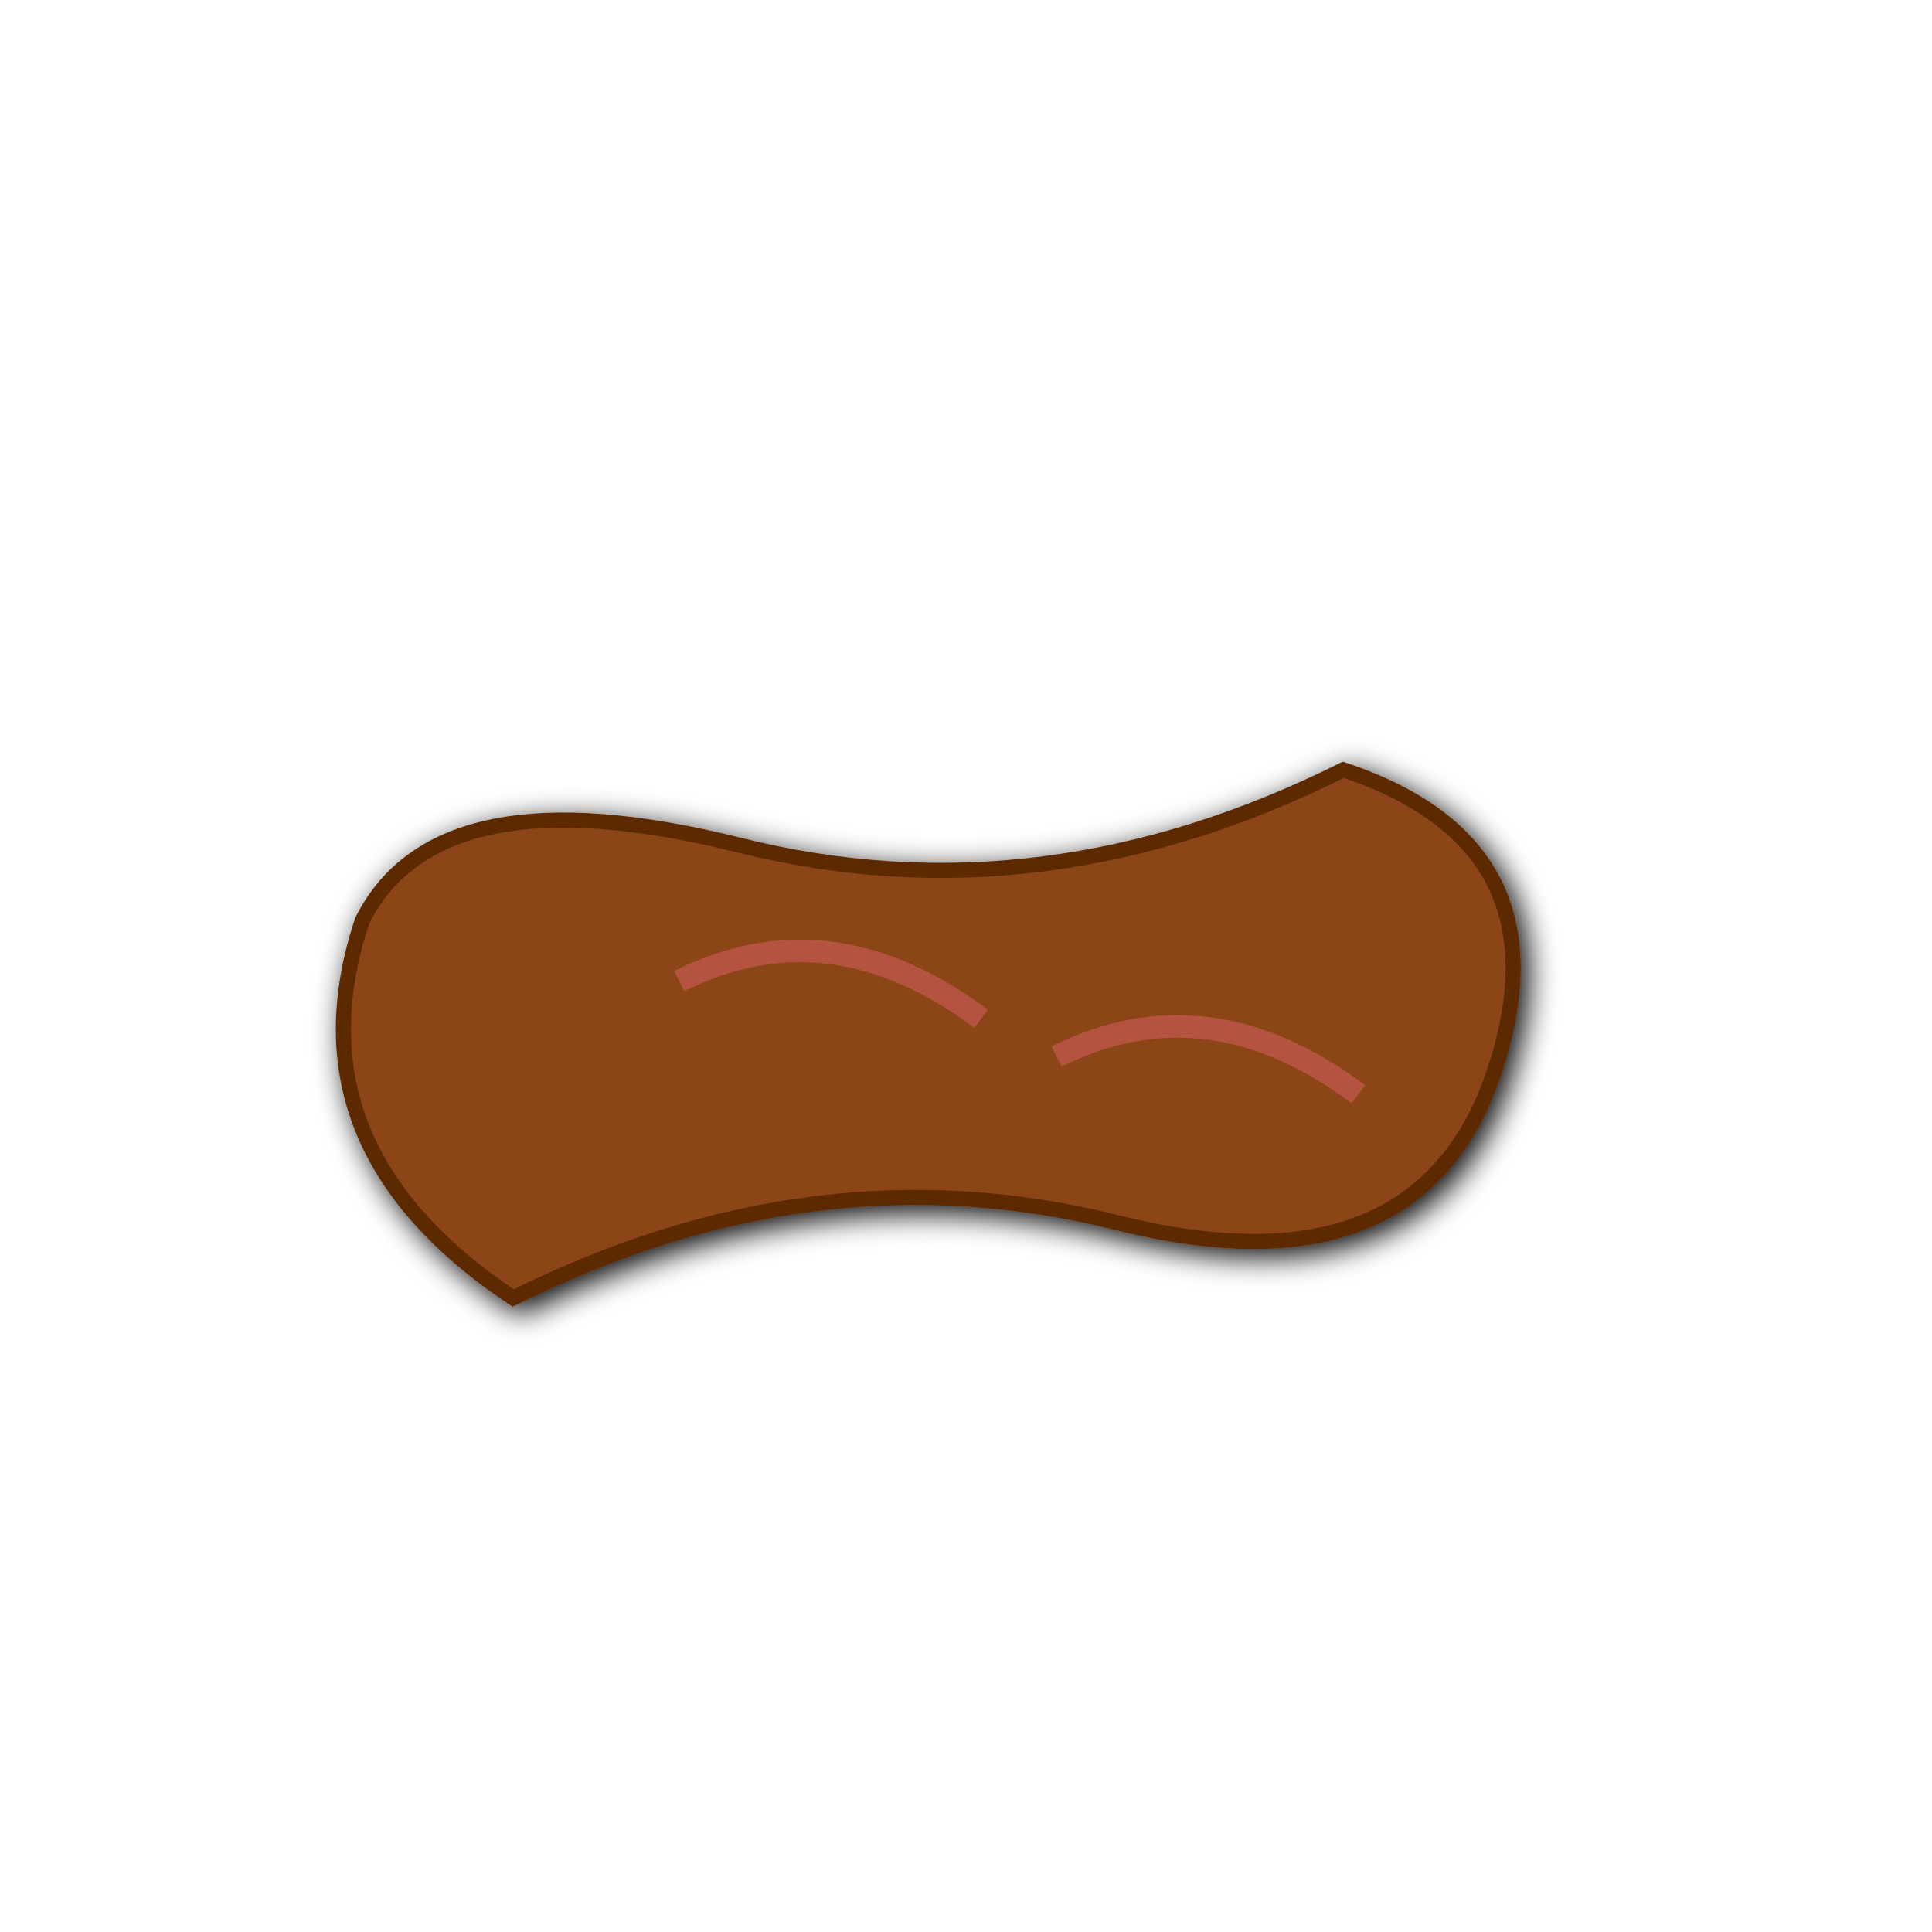
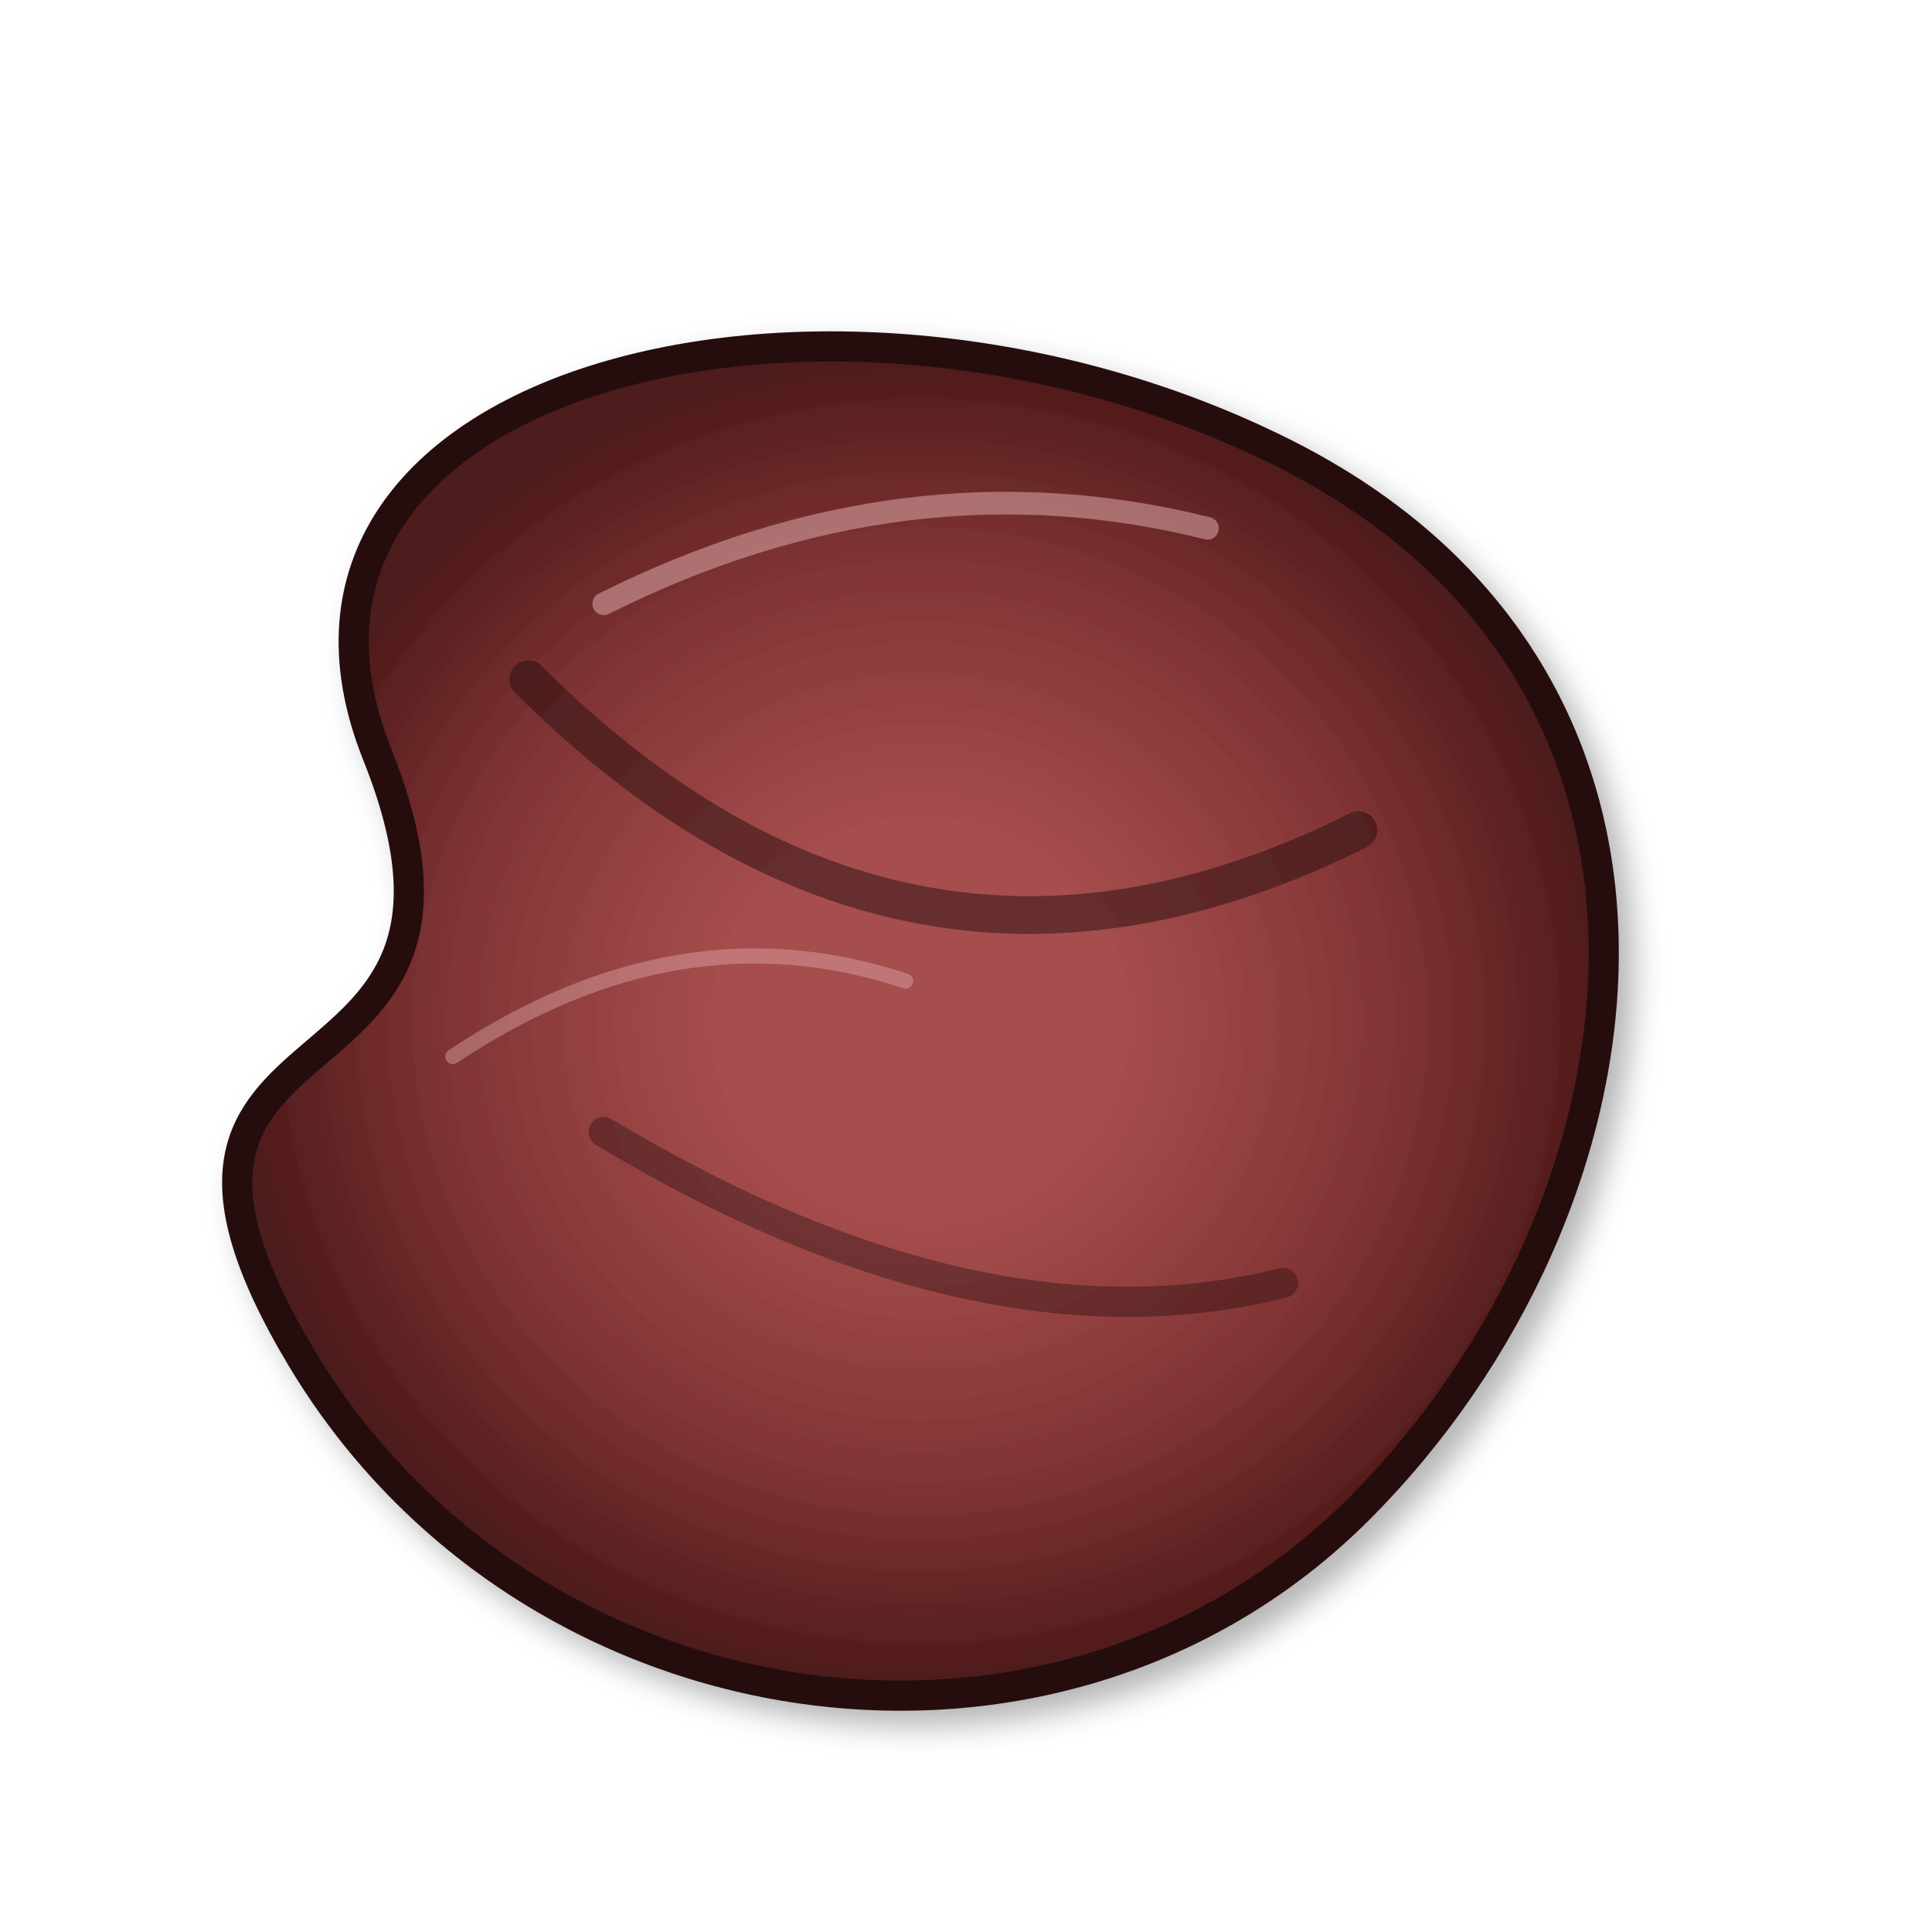
<svg xmlns="http://www.w3.org/2000/svg" width="256" height="256" viewBox="0 0 256 256">
  <defs>
    <filter id="shadow" x="-20%" y="-20%" width="140%" height="140%">
-       <feGaussianBlur in="SourceAlpha" stdDeviation="2" />
-       <feOffset dx="1" dy="1" result="offsetblur" />
-       <feComponentTransfer>
-         <feFuncA type="linear" slope="0.3" />
-       </feComponentTransfer>
-       <feMerge>
-         <feMergeNode in="offsetblur" />
-         <feMergeNode in="SourceGraphic" />
-       </feMerge>
+       <feDropShadow dx="2" dy="2" stdDeviation="2" flood-color="#000" flood-opacity="0.3" />
    </filter>
+     <radialGradient id="rb-grad" cx="50%" cy="50%" r="50%">
+       <stop offset="30%" stop-color="#a64d4d" />
+       <stop offset="70%" stop-color="#803333" />
+       <stop offset="100%" stop-color="#4d1a1a" />
+     </radialGradient>
  </defs>
  <g filter="url(#shadow)">
-     <path d="M48,122 Q58,102 98,112 T178,102 Q208,112 198,142 Q188,172 148,162 T68,172 Q38,152 48,122 Z" fill="#8B4513" stroke="#5D2906" stroke-width="2" />
-     <path d="M90,130 Q110,120 130,135" fill="none" stroke="#CD5C5C" stroke-width="3" opacity="0.6" />
-     <path d="M140,140 Q160,130 180,145" fill="none" stroke="#CD5C5C" stroke-width="3" opacity="0.6" />
+     <path d="M 50 100 C 30 50, 110 30, 170 60 C 230 90, 220 160, 180 200 C 140 240, 70 230, 40 180 C 10 130, 70 150, 50 100 Z" fill="url(#rb-grad)" stroke="#260d0d" stroke-width="4" />
+     <path d="M 70 90 Q 120 140 180 110" fill="none" stroke="#260d0d" stroke-width="5" stroke-linecap="round" opacity="0.5" />
+     <path d="M 80 150 Q 130 180 170 170" fill="none" stroke="#260d0d" stroke-width="4" stroke-linecap="round" opacity="0.4" />
+     <path d="M 80 80 Q 120 60 160 70" fill="none" stroke="#e6b3b3" stroke-width="3" stroke-linecap="round" opacity="0.5" />
+     <path d="M 60 140 Q 90 120 120 130" fill="none" stroke="#e6b3b3" stroke-width="2" stroke-linecap="round" opacity="0.4" />
  </g>
</svg>
